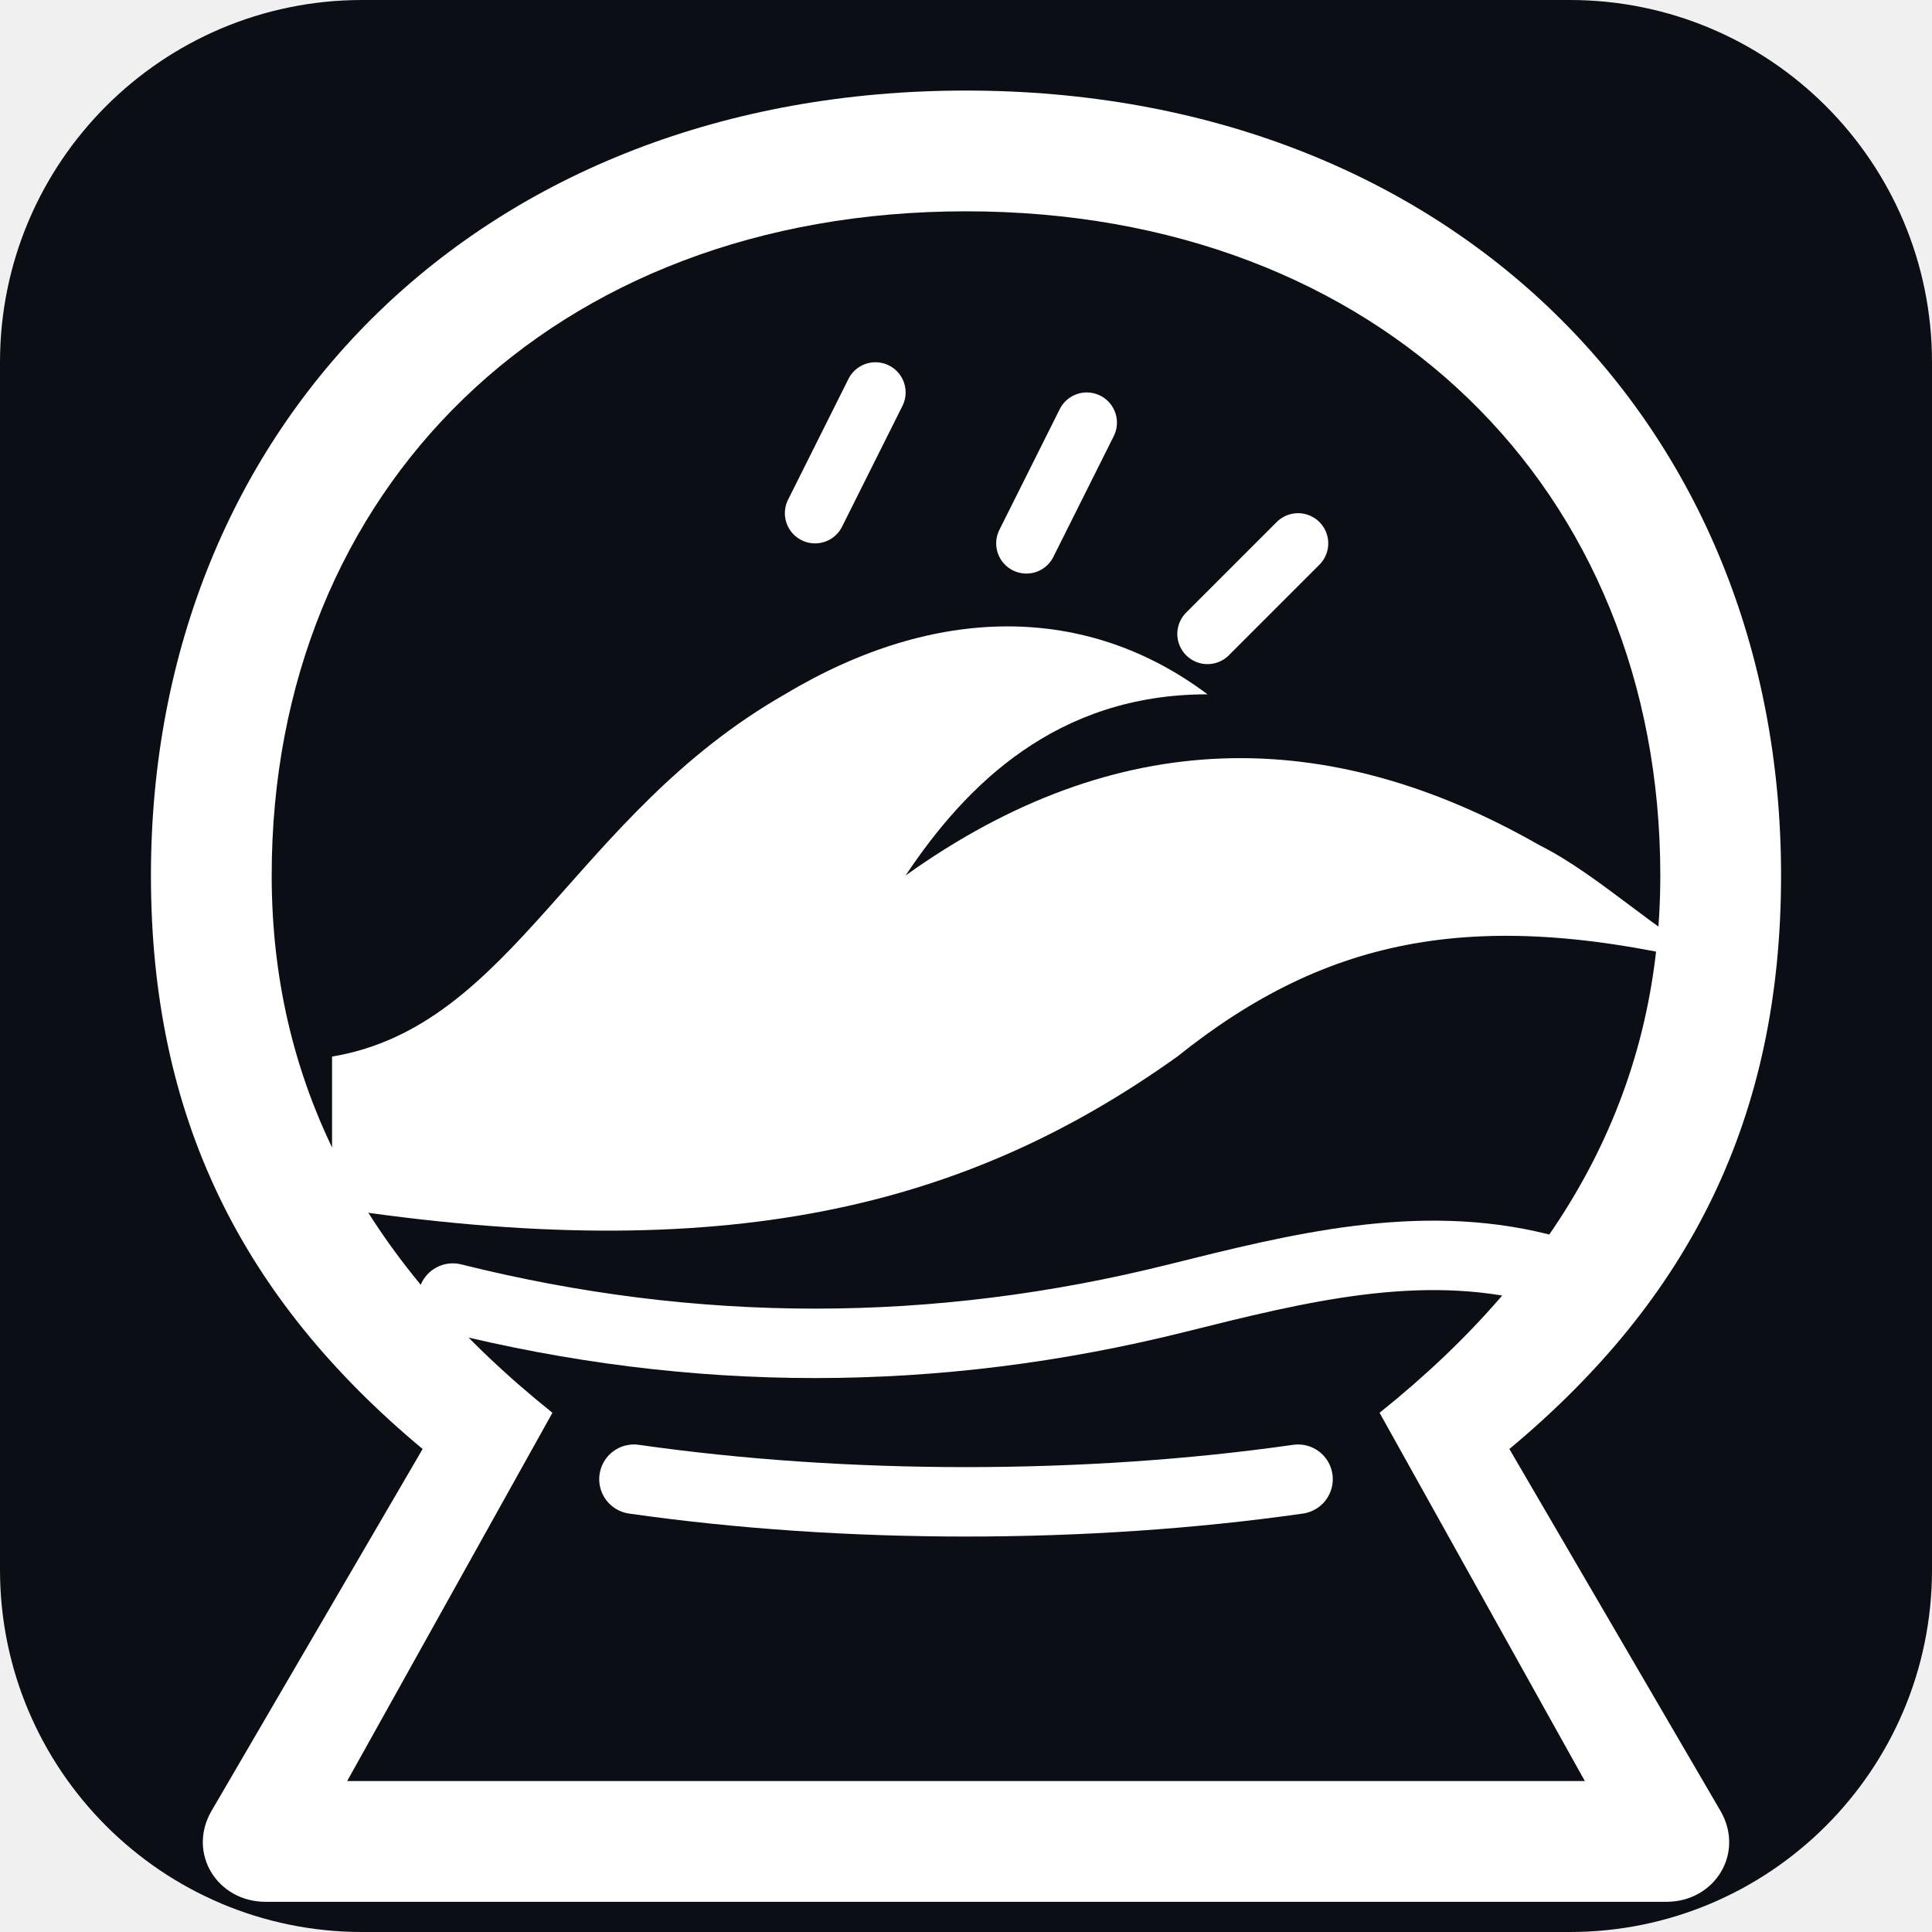
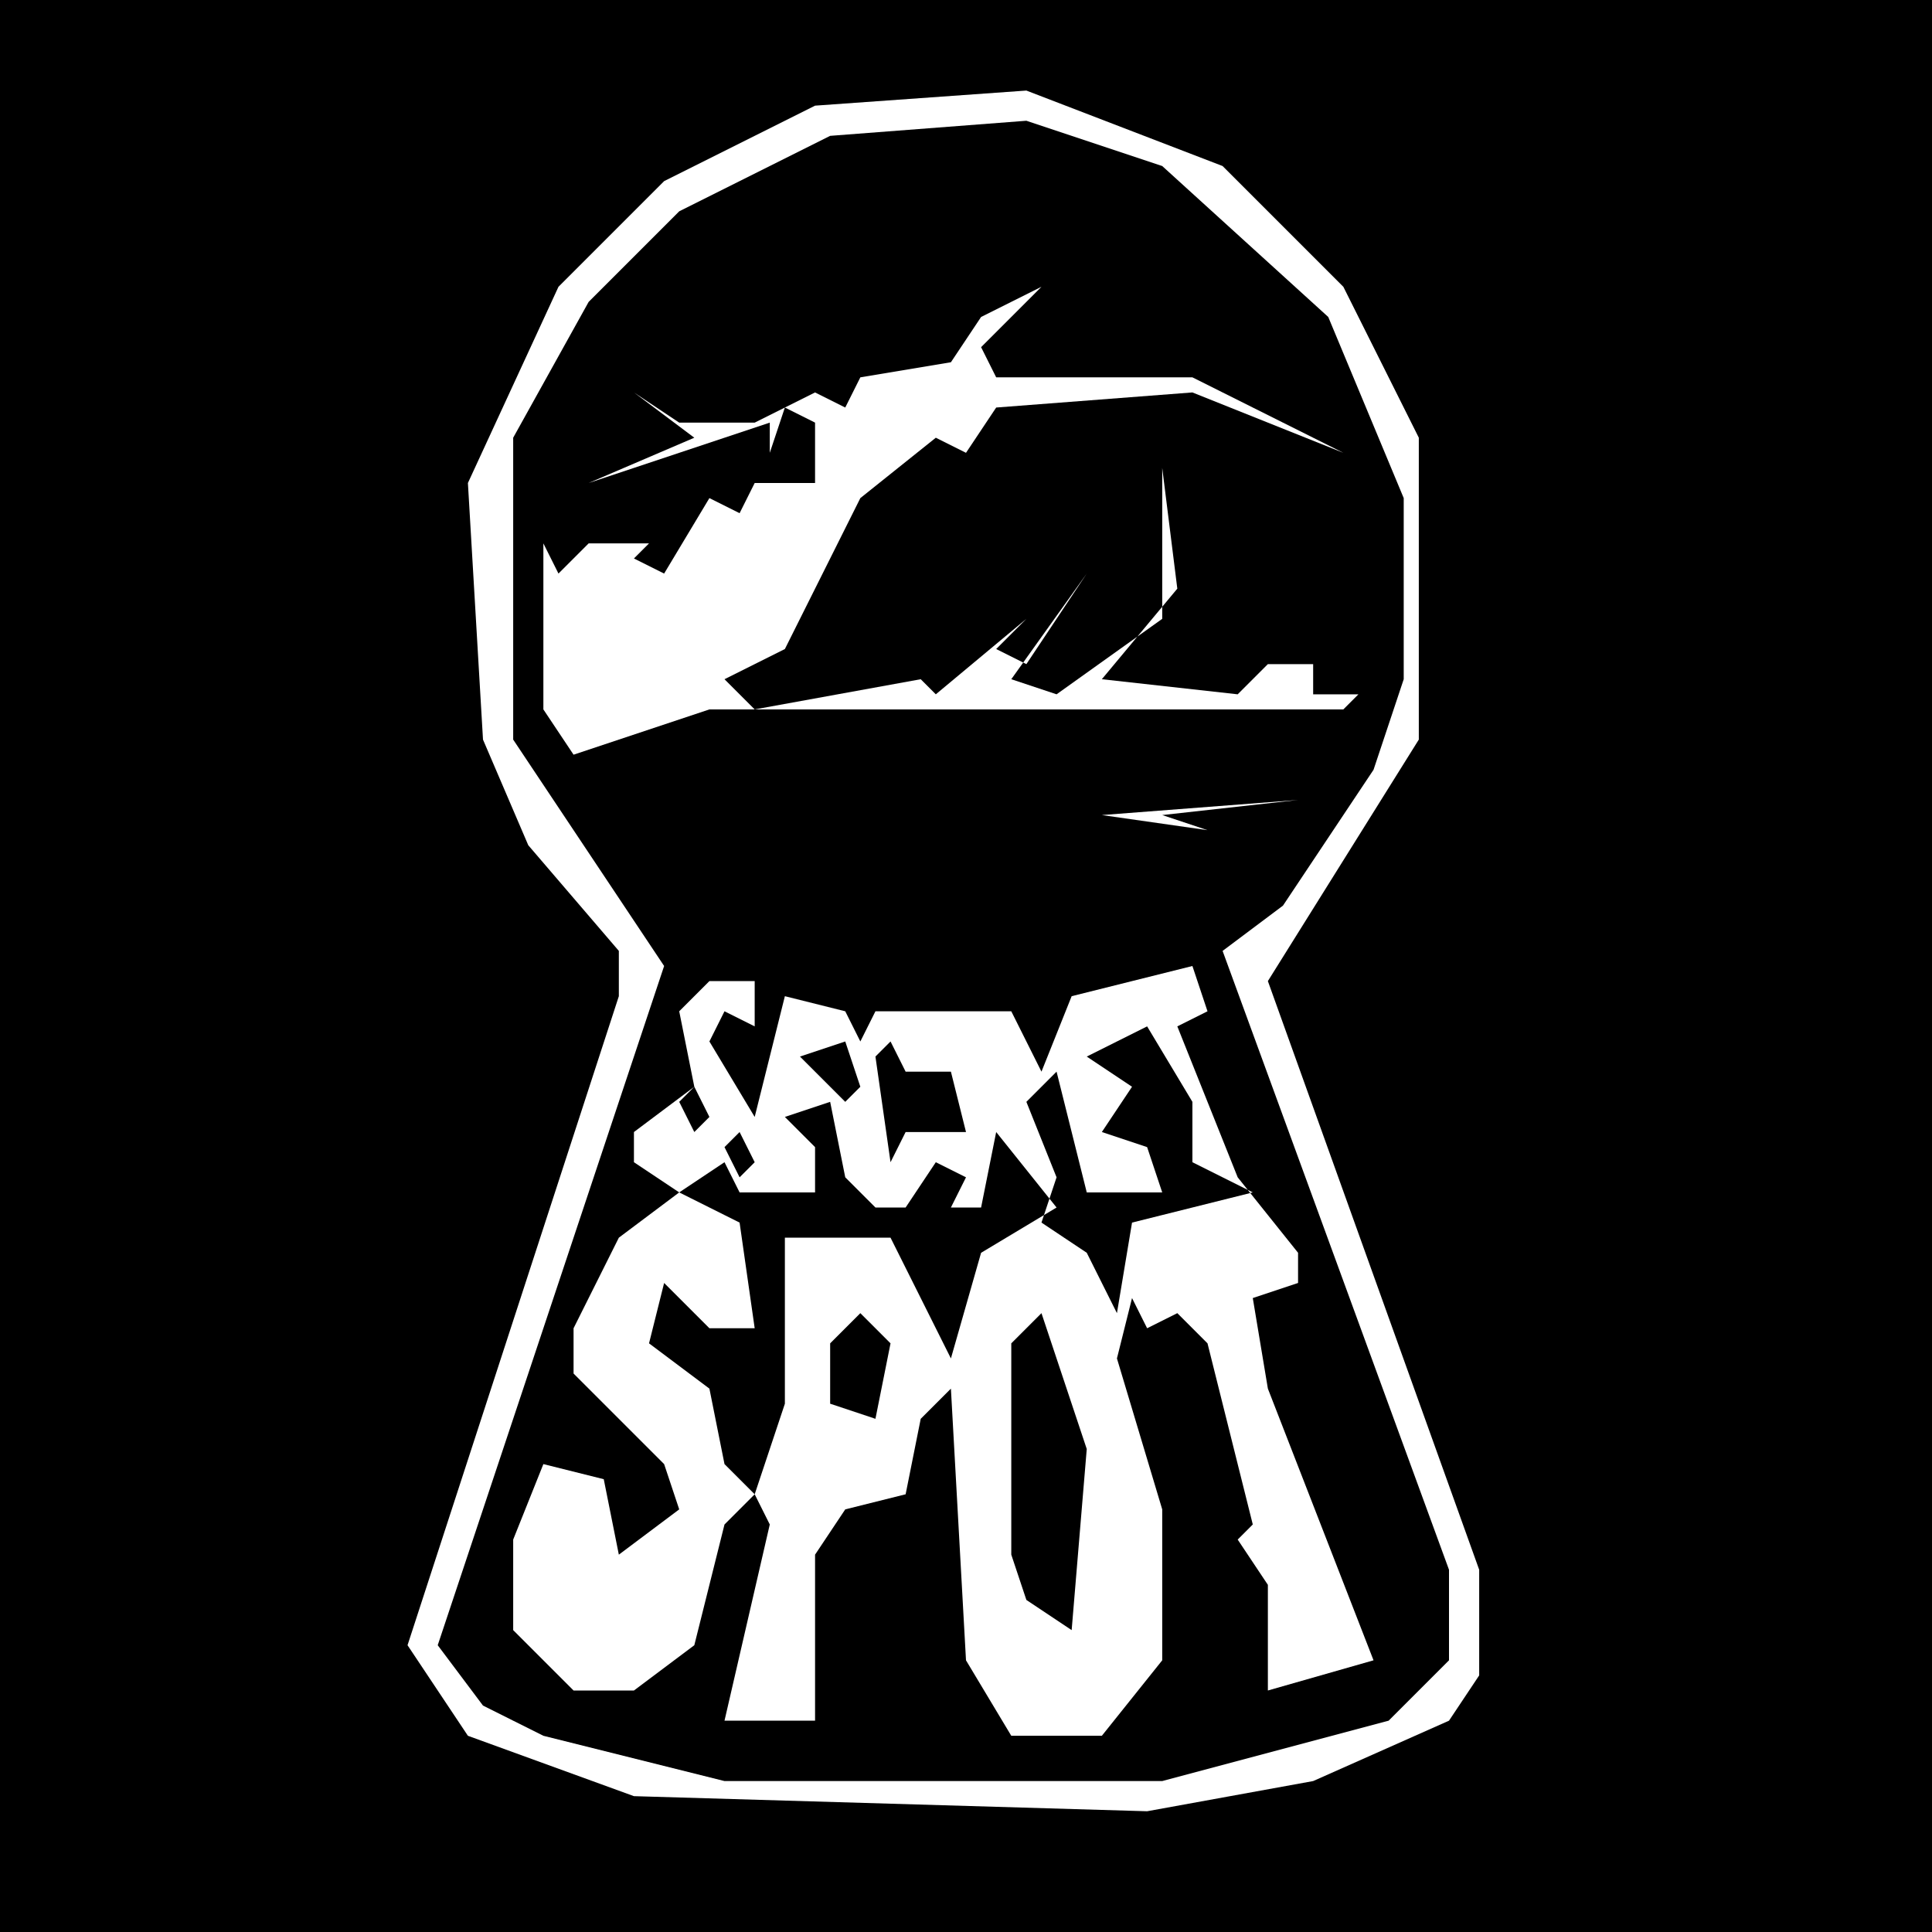
- <svg xmlns="http://www.w3.org/2000/svg" viewBox="0 0 64 64">
-   <rect width="64" height="64" rx="12" fill="#0b0e14" />
-   <path fill="#fff" d="M32 3C16 3 5 14 5 29c0 8 3 14 9 19l-7 12c-.8 1.4.2 3 1.8 3h46.4c1.6 0 2.6-1.6 1.8-3l-7-12c6-5 9-11 9-19C59 14 48 3 32 3Z" />
-   <path fill="#0b0e14" d="M32 7C18.3 7 9 16.2 9 29c0 7.2 3.3 13 9.3 17.8L11.5 59h41l-6.8-12.2C51.7 42 55 36.2 55 29 55 16.2 45.7 7 32 7Z" />
-   <path fill="#fff" d="M11 35c6-1 8-8 15-12 5-3 10-3 14 0-5 0-8 3-10 6 7-5 14-5 21-1 2 1 4 3 6 4-8-2-13-1-18 3-7 5-15 7-28 5Z" />
-   <path d="M15 43c8 2 16 2 24 0 4-1 8-2 12-1M21 49c7 1 15 1 22 0" fill="none" stroke="#fff" stroke-width="2.3" stroke-linecap="round" />
-   <path d="m27 17 2-4m5 5 2-4m4 7 3-3" fill="none" stroke="#fff" stroke-width="2" stroke-linecap="round" />
+ <svg xmlns="http://www.w3.org/2000/svg" viewBox="0 0 512 512">
+   <rect width="512" height="512" fill="#000" />
+   <path fill="#fff" fill-rule="evenodd" d="M316,256 L284,264 L276,284 L268,268 L232,268 L228,276 L224,268 L208,264 L200,296 L188,276 L192,268 L200,272 L200,260 L188,260 L180,268 L184,288 L168,300 L168,308 L180,316 L164,328 L152,352 L152,364 L176,388 L180,400 L164,412 L160,392 L144,388 L136,408 L136,432 L152,448 L168,448 L184,436 L192,404 L200,396 L204,404 L192,456 L216,456 L216,412 L224,400 L240,396 L244,376 L252,368 L256,440 L268,460 L292,460 L308,440 L308,400 L296,360 L300,344 L304,352 L312,348 L320,356 L332,404 L328,408 L336,420 L336,448 L364,440 L336,368 L332,344 L344,340 L344,332 L328,312 L312,272 L320,268Z M276,348 L288,384 L284,432 L272,424 L268,412 L268,356Z M228,348 L236,356 L232,376 L220,372 L220,356Z M192,304 L196,300 L200,308 L196,312Z M264,300 L280,320 L260,332 L252,360 L236,328 L208,328 L208,372 L200,396 L192,388 L188,368 L172,356 L176,340 L188,352 L200,352 L196,324 L180,316 L192,308 L196,316 L216,316 L216,304 L208,296 L220,292 L224,312 L232,320 L240,320 L248,308 L256,312 L252,320 L260,320Z M180,292 L184,288 L188,296 L184,300Z M232,280 L236,276 L240,284 L252,284 L256,300 L240,300 L236,308Z M212,280 L224,276 L228,288 L224,292Z M304,272 L316,292 L316,308 L332,316 L300,324 L296,348 L288,332 L276,324 L280,312 L272,292 L280,284 L288,316 L308,316 L304,304 L292,300 L300,288 L288,280Z M292,216 L320,220 L308,216 L344,212Z M356,120 L316,100 L264,100 L260,92 L276,76 L260,84 L252,96 L228,100 L224,108 L216,104 L200,112 L180,112 L168,104 L184,116 L156,128 L204,112 L204,120 L208,108 L216,112 L216,128 L200,128 L196,136 L188,132 L176,152 L168,148 L172,144 L156,144 L148,152 L144,144 L144,188 L152,200 L188,188 L356,188 L360,184 L348,184 L348,176 L336,176 L344,168 L328,184 L292,180 L312,156 L308,124 L308,164 L280,184 L268,180 L288,152 L272,176 L264,172 L272,164 L248,184 L244,180 L200,188 L192,180 L208,172 L228,132 L248,116 L256,120 L264,108 L316,104Z M216,28 L176,48 L148,76 L124,128 L128,196 L140,224 L164,252 L164,264 L108,436 L124,460 L168,476 L304,480 L348,472 L384,456 L392,444 L392,416 L336,260 L376,196 L376,116 L356,76 L324,44 L272,24Z M220,36 L272,32 L308,44 L352,84 L372,132 L372,180 L364,204 L340,240 L324,252 L384,416 L384,440 L368,456 L308,472 L192,472 L144,460 L128,452 L116,436 L176,256 L136,196 L136,116 L156,80 L180,56Z" />
</svg>
